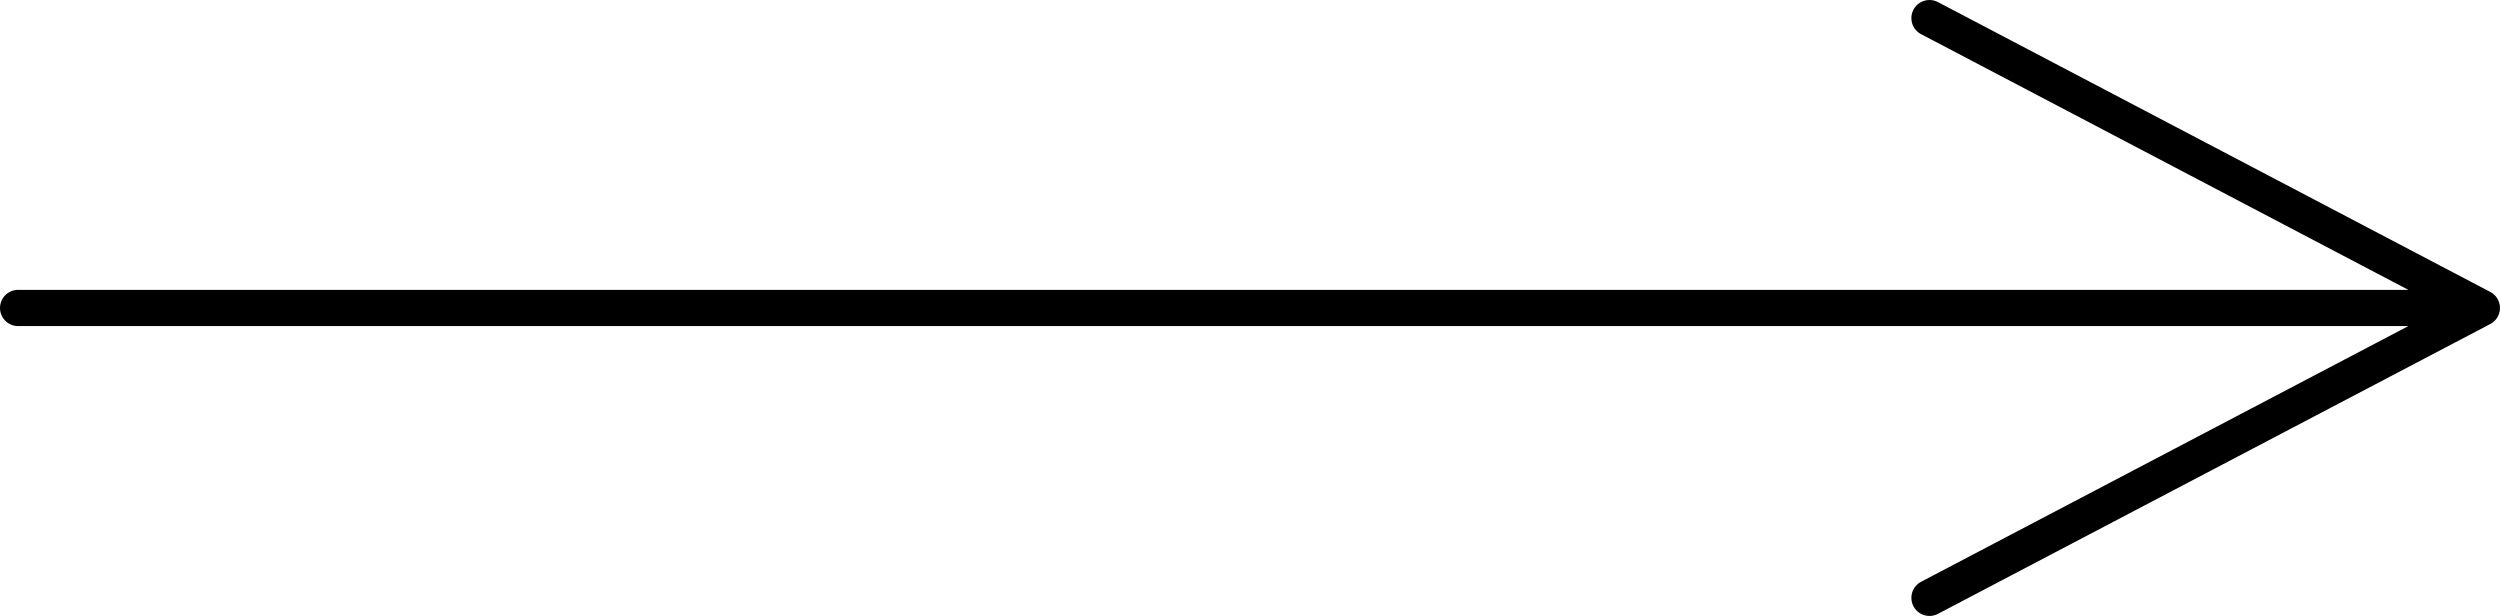
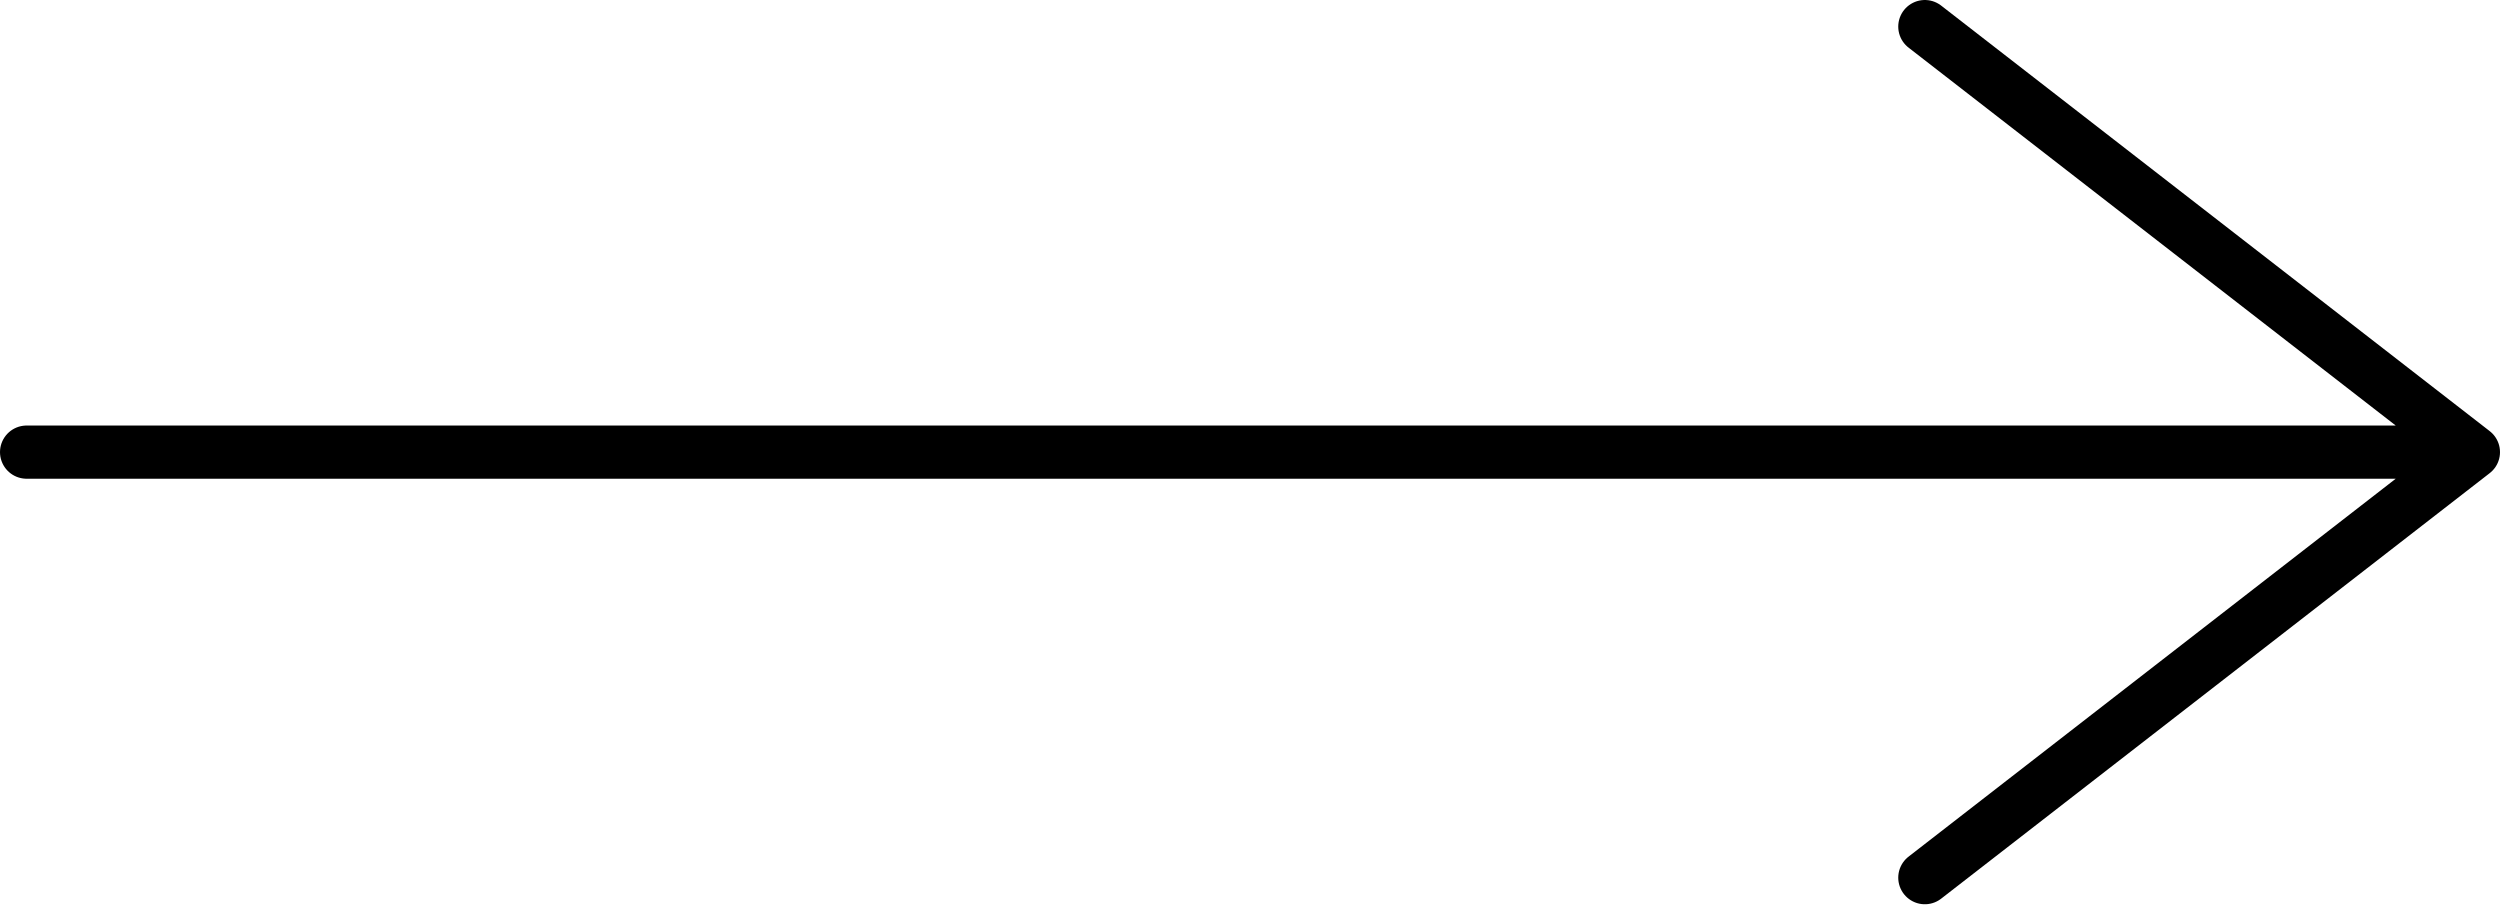
- <svg xmlns="http://www.w3.org/2000/svg" width="69" height="17" viewBox="0 0 69 17" fill="none">
-   <path d="M53.254 0.5L68.499 8.5M68.499 8.5L53.254 16.5M68.499 8.5L0.5 8.5" stroke="black" stroke-linecap="round" stroke-linejoin="round" />
+ <svg xmlns="http://www.w3.org/2000/svg" width="47" height="17" viewBox="0 0 47 17" fill="none">
+   <path d="M36.187 0.5L46.5 8.5M46.5 8.5L36.187 16.5M46.5 8.5L0.5 8.5" stroke="black" stroke-linecap="round" stroke-linejoin="round" />
</svg>
